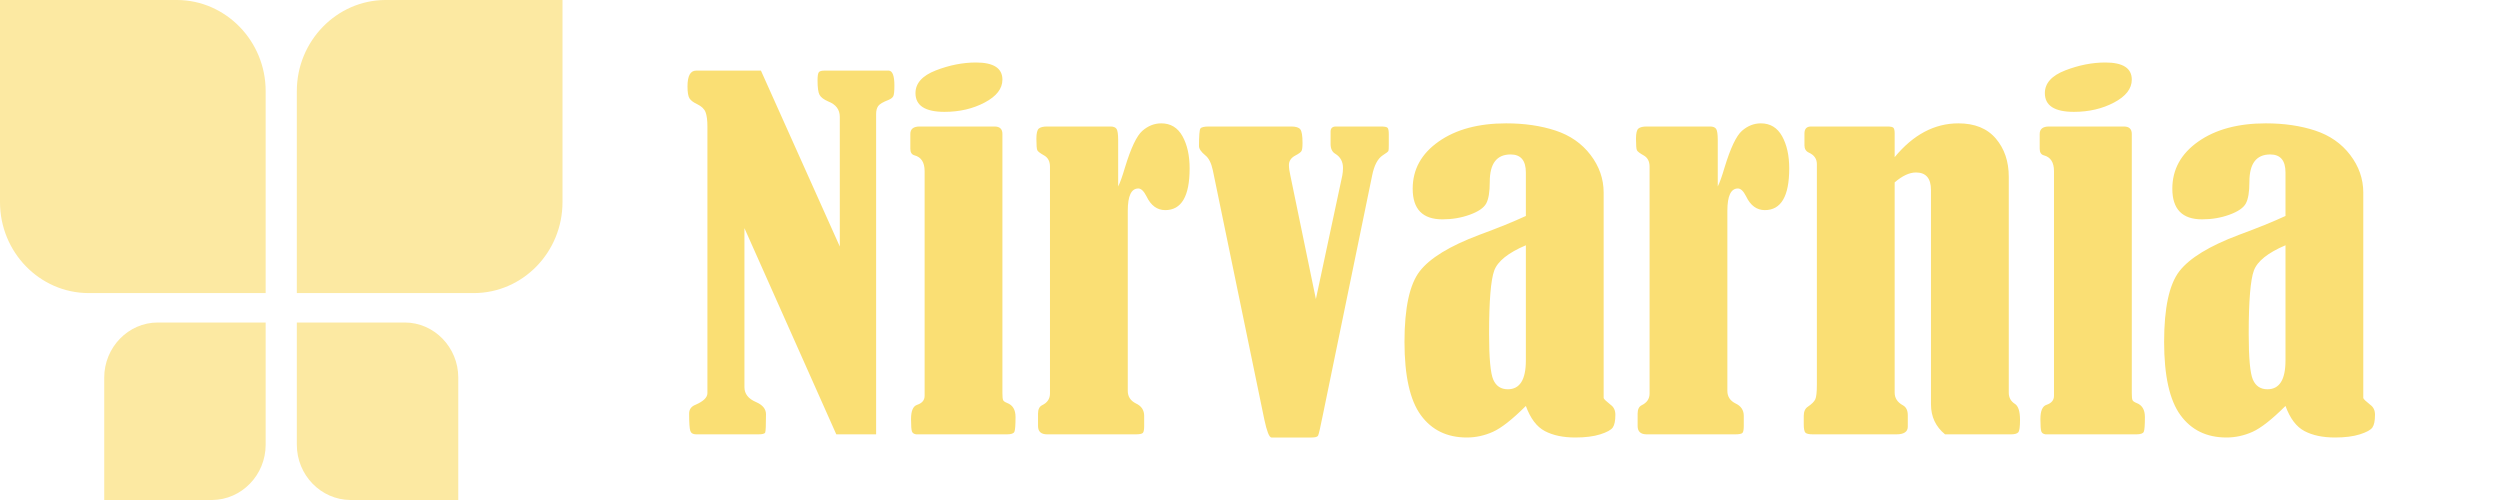
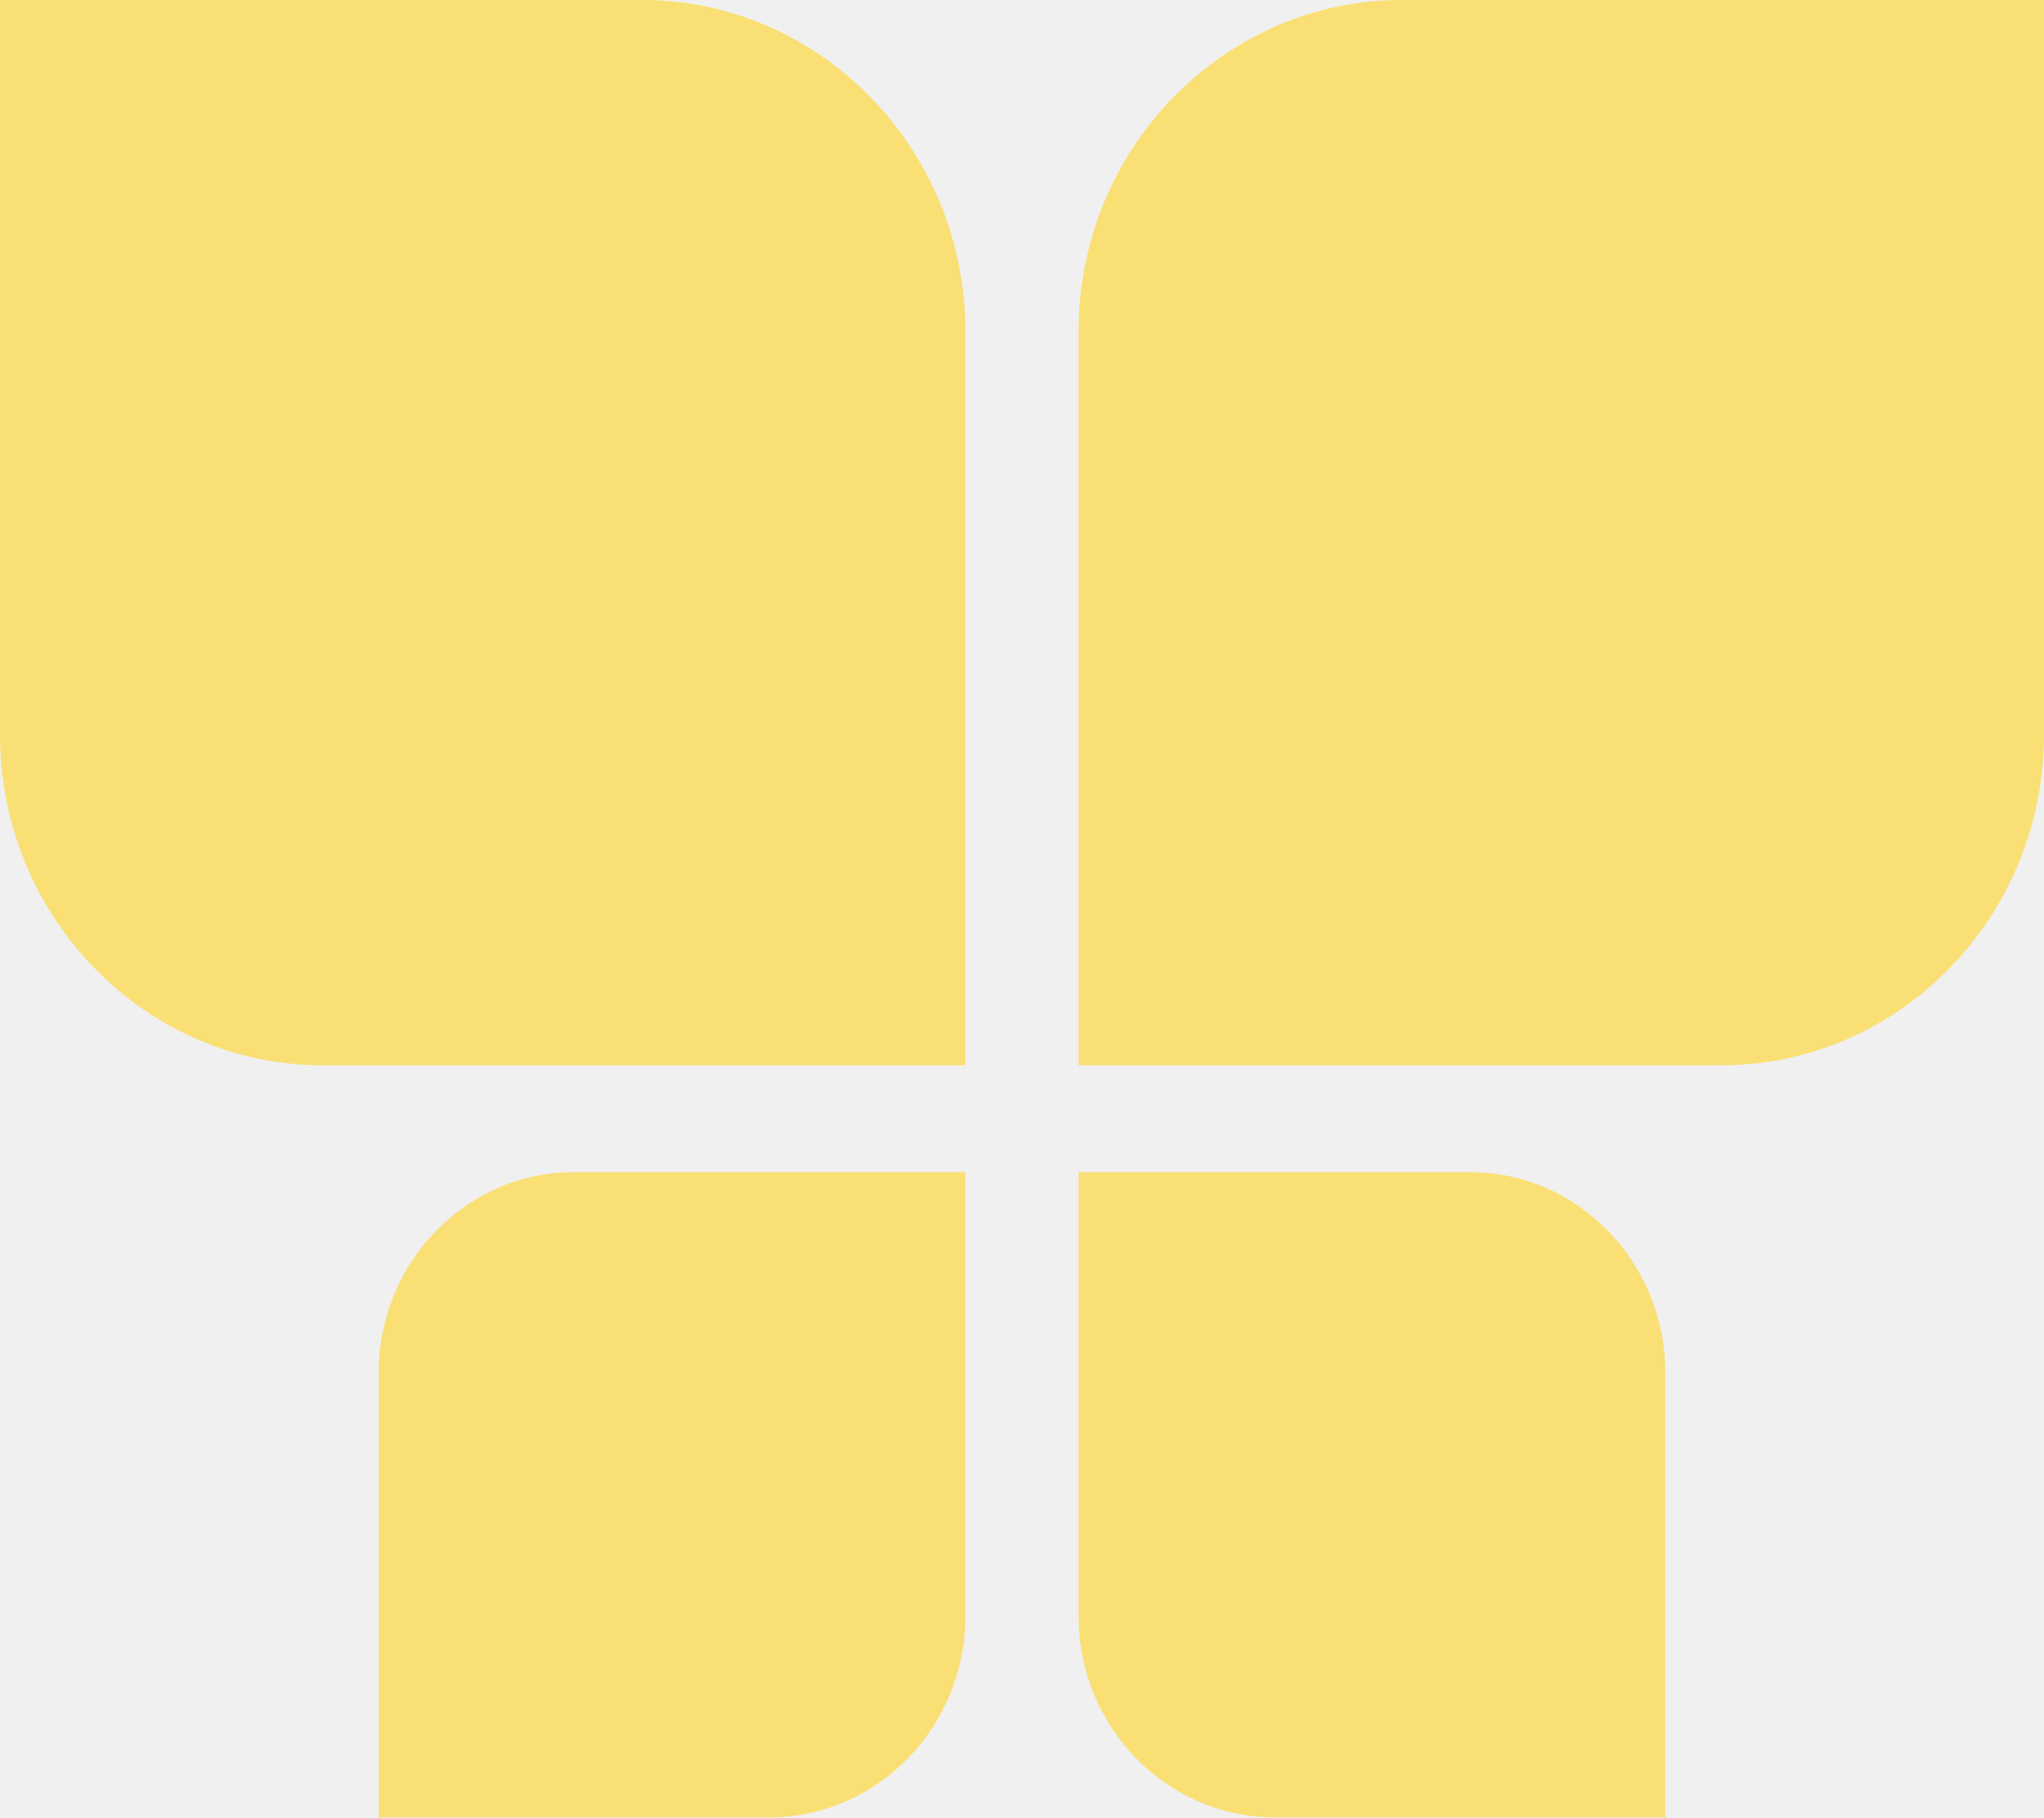
- <svg xmlns="http://www.w3.org/2000/svg" focusable="false" height="40" shape-rendering="geometricPrecision" version="1.1" viewBox="0 0 400 80" width="200">
-   <rect id="background" x="0" y="0" width="400" height="80" style="fill:#fff;" />
-   <path id="logotype" d="M209.857,70L203.414,70C203.064,69.952 202.689,68.99 202.29,67.115L194.052,27.236C193.802,26.082 193.402,25.288 192.852,24.856C192.177,24.303 191.84,23.81 191.84,23.377C191.84,21.719 191.915,20.781 192.065,20.565C192.215,20.349 192.677,20.24 193.451,20.24L206.604,20.24C207.329,20.24 207.81,20.391 208.047,20.691C208.285,20.992 208.403,21.719 208.403,22.873C208.403,23.546 208.347,23.978 208.234,24.171C208.122,24.363 207.791,24.603 207.241,24.892C206.566,25.252 206.229,25.757 206.229,26.406C206.229,26.862 206.304,27.415 206.454,28.064L210.542,47.854L214.768,28.071C214.843,27.662 214.88,27.264 214.88,26.879C214.88,25.867 214.468,25.109 213.643,24.603C213.143,24.315 212.893,23.786 212.893,23.017L212.893,21.07C212.893,20.517 213.18,20.24 213.754,20.24L220.935,20.24C221.508,20.24 221.864,20.306 222.001,20.439C222.138,20.571 222.206,20.925 222.206,21.502L222.206,23.233C222.206,23.714 222.188,24.014 222.15,24.135C222.113,24.255 221.806,24.495 221.232,24.856C220.432,25.385 219.869,26.454 219.545,28.065L211.693,66.214C211.268,68.353 211,69.519 210.887,69.712C210.775,69.904 210.432,70 209.857,70ZM365.679,34.555L365.679,27.596C365.679,25.673 364.867,24.712 363.242,24.712C361.018,24.712 359.906,26.166 359.906,29.075C359.906,30.709 359.712,31.875 359.324,32.572C358.937,33.269 358.062,33.864 356.7,34.357C355.338,34.85 353.882,35.096 352.333,35.096C349.159,35.096 347.572,33.462 347.572,30.192C347.572,27.115 348.952,24.603 351.714,22.656C354.476,20.709 358.081,19.736 362.53,19.736C365.454,19.736 368.085,20.12 370.421,20.889C372.758,21.657 374.625,22.954 376.022,24.78C377.419,26.605 378.12,28.611 378.126,30.796L378.126,63.691C378.176,63.859 378.55,64.219 379.25,64.772C379.75,65.132 380,65.661 380,66.358C380,67.32 379.863,67.999 379.588,68.395C379.313,68.792 378.644,69.159 377.582,69.495C376.52,69.832 375.189,70 373.589,70C371.64,70 370.015,69.657 368.716,68.972C367.416,68.287 366.404,66.947 365.679,64.952C363.505,67.115 361.743,68.498 360.393,69.099C359.043,69.7 357.656,70 356.232,70C353.063,70 350.608,68.805 348.869,66.416C347.129,64.027 346.259,60.118 346.259,54.691C346.262,49.264 347.075,45.5 348.698,43.398C350.321,41.297 353.495,39.358 358.219,37.581C361.218,36.477 363.705,35.468 365.679,34.555ZM244.138,34.555L244.138,27.596C244.138,25.673 243.325,24.712 241.701,24.712C239.477,24.712 238.364,26.166 238.364,29.075C238.364,30.709 238.171,31.875 237.783,32.572C237.396,33.269 236.521,33.864 235.159,34.357C233.797,34.85 232.341,35.096 230.791,35.096C227.617,35.096 226.03,33.462 226.03,30.192C226.03,27.115 227.411,24.603 230.173,22.656C232.935,20.709 236.54,19.736 240.989,19.736C243.913,19.736 246.543,20.12 248.88,20.889C251.217,21.657 253.084,22.954 254.481,24.78C255.878,26.605 256.579,28.611 256.584,30.796L256.584,63.691C256.634,63.859 257.009,64.219 257.709,64.772C258.209,65.132 258.459,65.661 258.459,66.358C258.459,67.32 258.321,67.999 258.046,68.395C257.771,68.792 257.103,69.159 256.041,69.495C254.978,69.832 253.648,70 252.048,70C250.099,70 248.474,69.657 247.174,68.972C245.875,68.287 244.863,66.947 244.138,64.952C241.963,67.115 240.201,68.498 238.852,69.099C237.502,69.7 236.115,70 234.69,70C231.521,70 229.067,68.805 227.327,66.416C225.588,64.027 224.718,60.118 224.718,54.691C224.72,49.264 225.533,45.5 227.157,43.398C228.78,41.297 231.954,39.358 236.677,37.581C239.676,36.477 242.163,35.468 244.138,34.555ZM121.325,69.495L111.384,69.495C110.885,69.495 110.574,69.309 110.449,68.936C110.325,68.564 110.262,67.644 110.262,66.178C110.262,65.505 110.596,65.036 111.262,64.772C112.545,64.219 113.187,63.594 113.187,62.897L113.187,20.276C113.187,19.243 113.088,18.468 112.89,17.951C112.693,17.434 112.248,17.007 111.556,16.671C110.939,16.382 110.525,16.07 110.315,15.733C110.105,15.397 110,14.76 110,13.822C110,12.139 110.46,11.298 111.38,11.298L121.75,11.298L134.368,39.443L134.368,18.696C134.368,17.539 133.756,16.72 132.531,16.238C131.806,15.925 131.338,15.571 131.125,15.174C130.913,14.778 130.807,14.002 130.807,12.849C130.807,12.127 130.882,11.689 131.032,11.532C131.182,11.376 131.469,11.298 131.894,11.298L142.241,11.298C142.816,11.37 143.103,12.163 143.103,13.678C143.103,14.567 143.047,15.132 142.935,15.373C142.822,15.613 142.566,15.817 142.166,15.986C141.291,16.322 140.741,16.647 140.517,16.959C140.292,17.272 140.179,17.704 140.179,18.257L140.179,69.495L133.806,69.495L119.11,36.502L119.11,61.959C119.11,63.017 119.735,63.81 120.984,64.339C122.034,64.796 122.559,65.445 122.559,66.286C122.559,68.041 122.515,69.014 122.428,69.207C122.341,69.399 121.973,69.495 121.325,69.495ZM161.101,69.495L146.588,69.495C146.239,69.447 146.015,69.297 145.915,69.044C145.815,68.792 145.765,68.125 145.765,67.043C145.765,65.745 146.09,64.988 146.74,64.772C147.54,64.507 147.939,64.026 147.939,63.329L147.939,27.38C147.939,25.986 147.402,25.144 146.327,24.856C145.878,24.736 145.653,24.387 145.653,23.81L145.653,21.43C145.653,20.637 146.152,20.24 147.152,20.24L159.111,20.24C159.961,20.24 160.386,20.637 160.386,21.43L160.386,62.897C160.386,63.474 160.423,63.846 160.496,64.014C160.57,64.183 160.791,64.339 161.159,64.483C162.043,64.82 162.485,65.565 162.485,66.719C162.485,68.041 162.423,68.834 162.298,69.099C162.174,69.363 161.775,69.495 161.101,69.495ZM341.801,69.495L327.288,69.495C326.939,69.447 326.714,69.297 326.615,69.044C326.515,68.792 326.465,68.125 326.465,67.043C326.465,65.745 326.79,64.988 327.44,64.772C328.239,64.507 328.639,64.026 328.639,63.329L328.639,27.38C328.639,25.986 328.102,25.144 327.027,24.856C326.577,24.736 326.352,24.387 326.352,23.81L326.352,21.43C326.352,20.637 326.852,20.24 327.852,20.24L339.811,20.24C340.661,20.24 341.086,20.637 341.086,21.43L341.086,62.897C341.086,63.474 341.123,63.846 341.196,64.014C341.27,64.183 341.491,64.339 341.859,64.483C342.743,64.82 343.185,65.565 343.185,66.719C343.185,68.041 343.123,68.834 342.998,69.099C342.873,69.363 342.474,69.495 341.801,69.495ZM181.68,69.495L167.547,69.495C166.572,69.495 166.084,69.05 166.084,68.161L166.084,66.178C166.084,65.505 166.297,65.06 166.722,64.844C167.572,64.435 167.996,63.81 167.996,62.969L167.996,26.659C167.996,25.841 167.696,25.252 167.097,24.892C166.447,24.531 166.072,24.249 165.972,24.044C165.872,23.84 165.822,23.221 165.822,22.188C165.822,21.322 165.953,20.781 166.216,20.565C166.478,20.349 166.922,20.24 167.547,20.24L177.669,20.24C178.144,20.24 178.468,20.367 178.643,20.619C178.818,20.871 178.906,21.478 178.906,22.44L178.906,29.832C179.206,29.255 179.568,28.245 179.993,26.803C180.943,23.678 181.874,21.719 182.786,20.925C183.698,20.132 184.704,19.736 185.804,19.736C187.304,19.736 188.434,20.421 189.197,21.791C189.959,23.161 190.34,24.88 190.34,26.947C190.34,31.394 189.041,33.618 186.441,33.618C185.142,33.618 184.142,32.885 183.442,31.418C183.017,30.577 182.58,30.156 182.13,30.156C181.005,30.156 180.443,31.346 180.443,33.726L180.443,62.536C180.443,63.45 180.88,64.123 181.755,64.555C182.63,64.964 183.067,65.625 183.067,66.538L183.067,68.161C183.067,68.738 182.998,69.105 182.861,69.261C182.724,69.417 182.33,69.495 181.68,69.495ZM277.616,69.495L263.482,69.495C262.508,69.495 262.02,69.05 262.02,68.161L262.02,66.178C262.02,65.505 262.233,65.06 262.658,64.844C263.507,64.435 263.932,63.81 263.932,62.969L263.932,26.659C263.932,25.841 263.632,25.252 263.032,24.892C262.383,24.531 262.008,24.249 261.908,24.044C261.808,23.84 261.758,23.221 261.758,22.188C261.758,21.322 261.889,20.781 262.151,20.565C262.414,20.349 262.858,20.24 263.482,20.24L273.605,20.24C274.079,20.24 274.404,20.367 274.579,20.619C274.754,20.871 274.842,21.478 274.842,22.44L274.842,29.832C275.142,29.255 275.504,28.245 275.929,26.803C276.879,23.678 277.81,21.719 278.722,20.925C279.634,20.132 280.64,19.736 281.74,19.736C283.239,19.736 284.37,20.421 285.133,21.791C285.895,23.161 286.276,24.88 286.276,26.947C286.276,31.394 284.976,33.618 282.377,33.618C281.077,33.618 280.078,32.885 279.378,31.418C278.953,30.577 278.516,30.156 278.066,30.156C276.941,30.156 276.379,31.346 276.379,33.726L276.379,62.536C276.379,63.45 276.816,64.123 277.691,64.555C278.566,64.964 279.003,65.625 279.003,66.538L279.003,68.161C279.003,68.738 278.934,69.105 278.797,69.261C278.659,69.417 278.266,69.495 277.616,69.495ZM303.409,69.495L290.1,69.495C289.45,69.495 289.038,69.405 288.863,69.225C288.688,69.044 288.6,68.594 288.6,67.873L288.6,66.538C288.6,65.841 288.825,65.349 289.275,65.06C289.875,64.651 290.262,64.267 290.437,63.906C290.612,63.546 290.7,62.752 290.7,61.526L290.7,26.262C290.7,25.421 290.275,24.808 289.425,24.423C288.95,24.207 288.713,23.822 288.713,23.269L288.713,21.358C288.713,20.613 289.063,20.24 289.763,20.24L301.984,20.24C302.509,20.24 302.834,20.313 302.959,20.457C303.084,20.601 303.146,20.901 303.146,21.358L303.146,25.144C306.121,21.538 309.52,19.736 313.344,19.736C315.955,19.736 317.952,20.547 319.332,22.169C320.713,23.792 321.404,25.829 321.404,28.281L321.404,62.825C321.404,63.594 321.716,64.183 322.341,64.591C322.916,64.928 323.203,65.793 323.203,67.188C323.203,68.293 323.11,68.954 322.922,69.171C322.735,69.387 322.341,69.495 321.741,69.495L311.207,69.495C309.707,68.269 308.957,66.671 308.957,64.7L308.957,30.409C308.957,28.534 308.157,27.596 306.558,27.596C305.508,27.596 304.371,28.125 303.146,29.183L303.146,62.825C303.146,63.69 303.584,64.363 304.458,64.844C304.983,65.132 305.246,65.661 305.246,66.43L305.246,68.269C305.246,69.087 304.633,69.495 303.409,69.495ZM365.679,39.243C362.855,40.443 361.168,41.793 360.618,43.293C360.068,44.793 359.793,48.171 359.793,53.428C359.793,57.292 360.018,59.734 360.468,60.754C360.918,61.774 361.693,62.284 362.792,62.284C364.717,62.284 365.679,60.748 365.679,57.676L365.679,39.243ZM244.138,39.243C241.314,40.443 239.626,41.793 239.077,43.293C238.527,44.793 238.252,48.171 238.252,53.428C238.252,57.292 238.477,59.734 238.927,60.754C239.377,61.774 240.151,62.284 241.251,62.284C243.176,62.284 244.138,60.748 244.138,57.676L244.138,39.243ZM156.15,10C158.974,10 160.386,10.913 160.386,12.74C160.386,14.183 159.443,15.403 157.556,16.4C155.669,17.398 153.525,17.897 151.126,17.897C148.027,17.897 146.477,16.899 146.477,14.904C146.477,13.317 147.565,12.103 149.739,11.262C151.913,10.421 154.05,10 156.15,10ZM336.849,10C339.674,10 341.086,10.913 341.086,12.74C341.086,14.183 340.142,15.403 338.255,16.4C336.368,17.398 334.225,17.897 331.826,17.897C328.727,17.897 327.177,16.899 327.177,14.904C327.177,13.317 328.264,12.103 330.439,11.262C332.613,10.421 334.75,10 336.849,10Z" style="fill:rgb(250,223,116);" />
+ <svg xmlns="http://www.w3.org/2000/svg" focusable="false" height="40" shape-rendering="geometricPrecision" version="1.1" viewBox="0 0 90 80" width="45">
  <g id="logomark">
-     <path id="tl" d="M42.505,14.568L42.505,46.894L14.142,46.894C6.334,46.857 0,40.34 0,32.339L0,0L28.361,0C36.133,0.043 42.505,6.565 42.505,14.568Z" style="fill:rgb(252,233,162);" />
-     <path id="bl" d="M42.505,71.15L42.505,51.601L25.238,51.601C20.526,51.601 16.676,55.583 16.676,60.405L16.676,80L33.944,80C38.654,79.959 42.505,76.018 42.505,71.15Z" style="fill:rgb(252,233,162);" />
-     <path id="tr" d="M47.493,14.568L47.493,46.894L75.858,46.894C83.667,46.856 90,40.338 90,32.338L90,0L61.637,0C53.867,0.043 47.493,6.565 47.493,14.568Z" style="fill:rgb(252,233,162);" />
-     <path id="br" d="M47.493,71.15C47.493,76.018 51.343,79.959 56.059,80L73.323,80L73.323,60.405C73.323,55.583 69.477,51.601 64.762,51.601L47.493,51.601L47.493,71.15Z" style="fill:rgb(252,233,162);" />
+     <path id="tl" d="M42.505,14.568L42.505,46.894L14.142,46.894C6.334,46.857 0,40.34 0,32.339L0,0L28.361,0C36.133,0.043 42.505,6.565 42.505,14.568Z" style="fill:rgb(250,223,116);fill-rule:nonzero;" />
+     <path id="bl" d="M42.505,71.15L42.505,51.601L25.238,51.601C20.526,51.601 16.676,55.583 16.676,60.405L16.676,80L33.944,80C38.654,79.959 42.505,76.018 42.505,71.15Z" style="fill:rgb(250,223,116);fill-rule:nonzero;" />
+     <path id="tr" d="M47.493,14.568L47.493,46.894L75.858,46.894C83.667,46.856 90,40.338 90,32.338L90,0L61.637,0C53.867,0.043 47.493,6.565 47.493,14.568Z" style="fill:rgb(250,223,116);fill-rule:nonzero;" />
+     <path id="br" d="M47.493,71.15C47.493,76.018 51.343,79.959 56.059,80L73.323,80L73.323,60.405C73.323,55.583 69.477,51.601 64.762,51.601L47.493,51.601L47.493,71.15Z" style="fill:rgb(250,223,116);fill-rule:nonzero;" />
  </g>
</svg>
